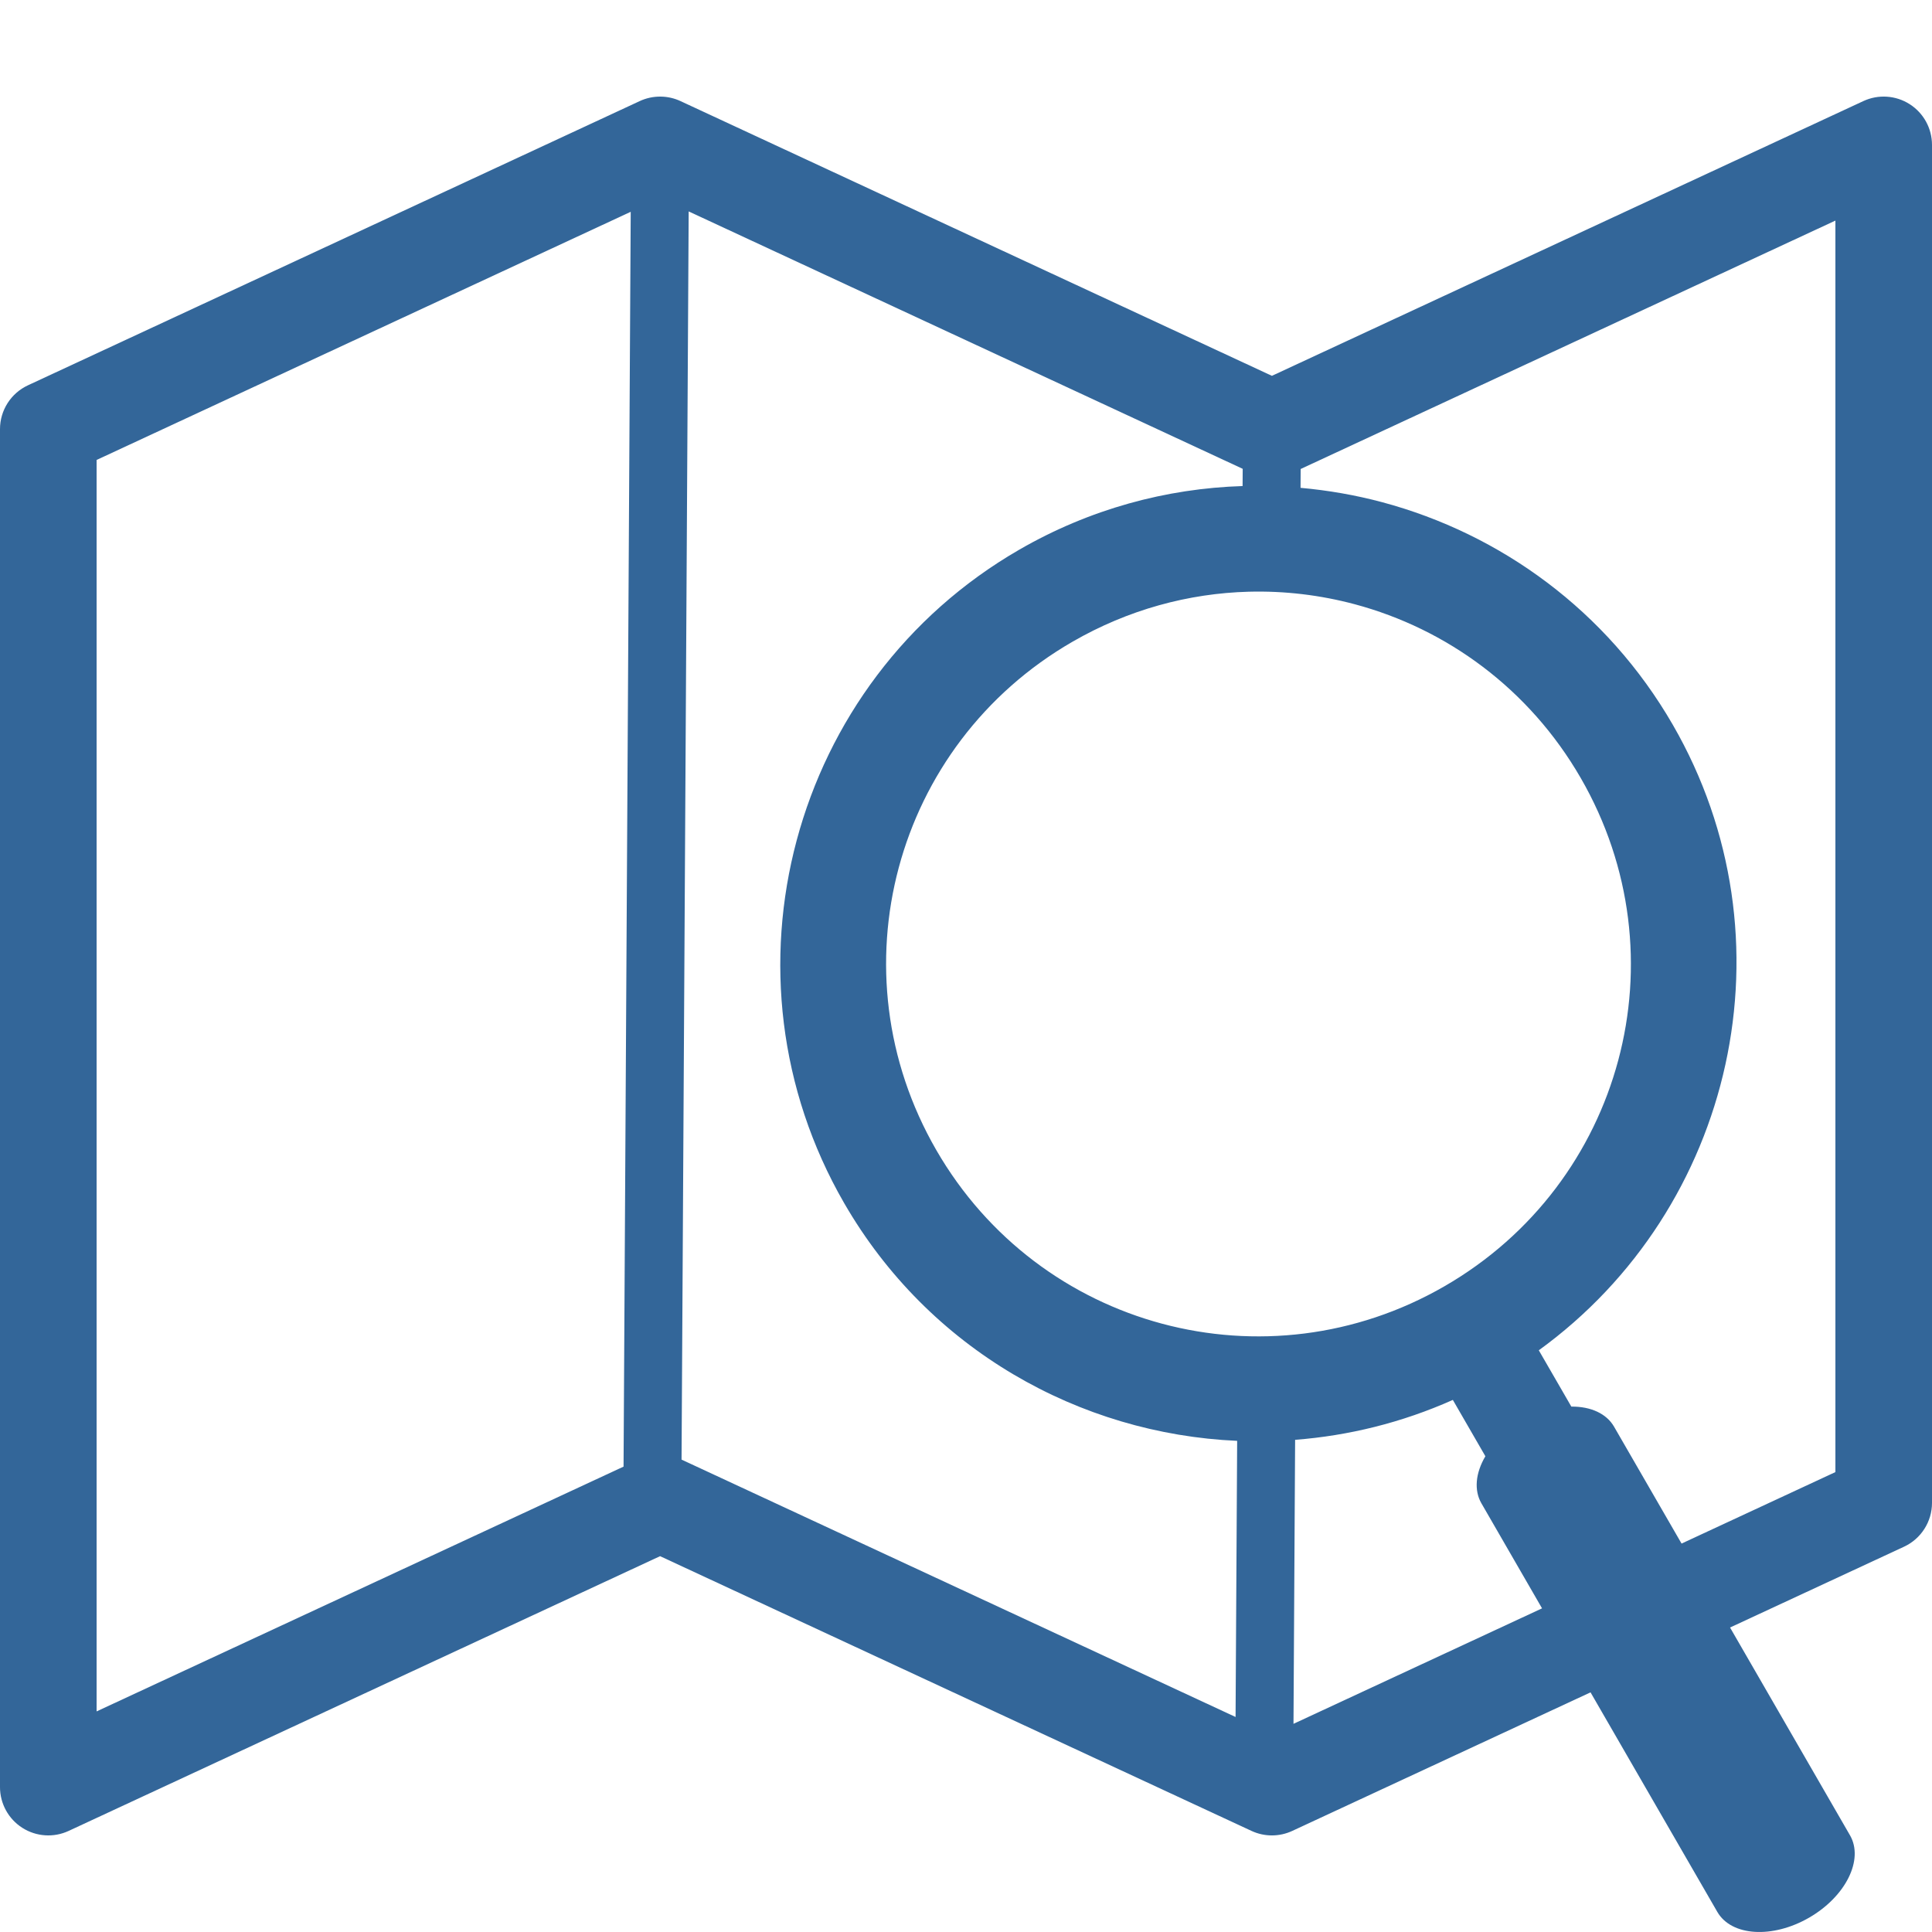
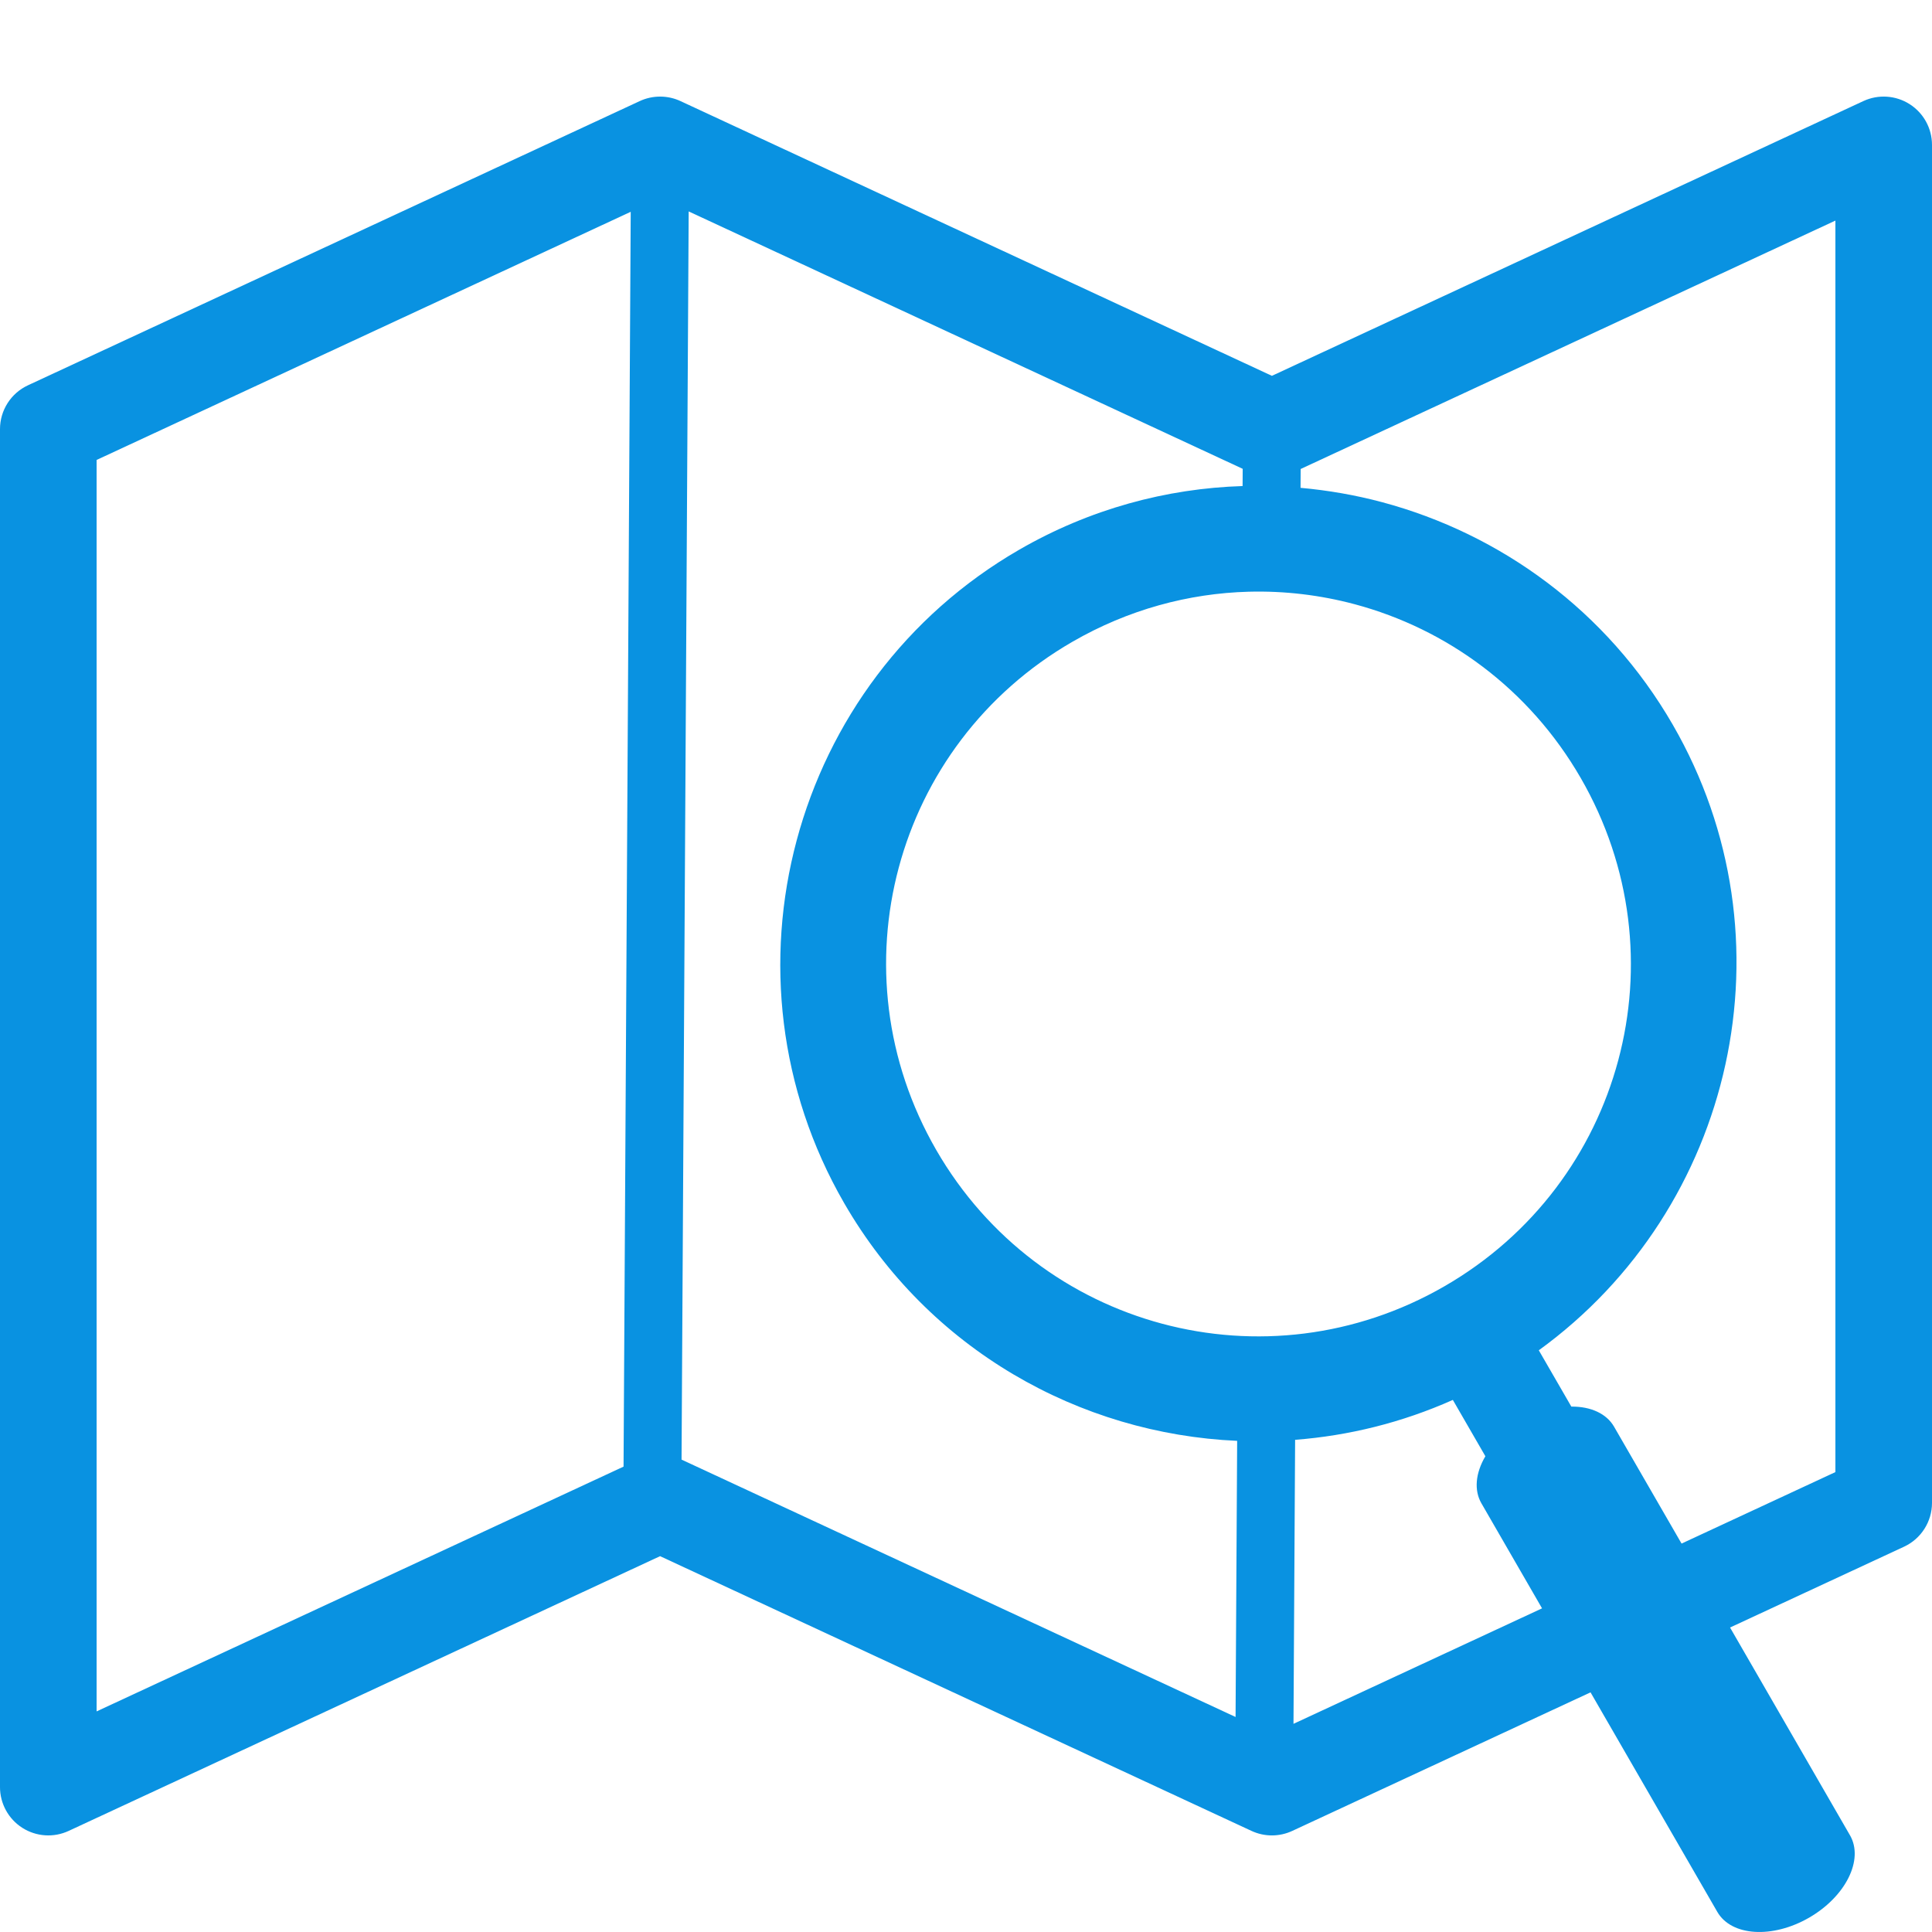
<svg xmlns="http://www.w3.org/2000/svg" id="svg4460" height="100" width="100" version="1.1">
  <defs id="defs4462" />
-   <path d="M 34.189 5 A 2.5 2.5 0 0 0 33.113 5.232 L 1.447 19.943 A 2.5 2.5 0 0 0 0 22.211 L 0 92.5 A 2.5 2.5 0 0 0 3.553 94.768 L 34.166 80.547 L 64.779 94.768 A 2.5 2.5 0 0 0 66.887 94.768 L 82.326 87.596 L 88.889 98.961 A 2.633 3.965 60 0 0 93.639 99.258 A 2.633 3.965 60 0 0 95.756 94.996 L 89.547 84.24 L 98.553 80.057 A 2.5 2.5 0 0 0 100 77.789 L 100 7.5 A 2.5 2.5 0 0 0 96.447 5.232 L 65.834 19.453 L 35.221 5.232 A 2.5 2.5 0 0 0 34.189 5 z M 35.646 10.943 L 64.322 24.266 L 64.316 25.158 C 60.372 25.281 56.404 26.346 52.758 28.451 C 40.943 35.273 36.874 50.46 43.695 62.275 C 48.07 69.853 55.879 74.219 64.035 74.578 L 63.953 88.871 L 35.277 75.549 L 35.646 10.943 z M 32.646 10.963 L 32.275 75.912 L 5 88.582 L 5 23.807 L 32.646 10.963 z M 95 11.418 L 95 76.195 L 87.037 79.895 L 83.543 73.844 A 2.633 3.965 60 0 0 81.332 72.805 L 79.648 69.891 C 89.772 62.552 92.969 48.573 86.584 37.514 C 83.173 31.606 77.67 27.636 71.543 25.994 C 70.161 25.624 68.746 25.379 67.316 25.25 L 67.322 24.275 L 95 11.418 z M 64.631 30.627 C 66.493 30.577 68.344 30.8 70.127 31.277 C 74.882 32.552 79.151 35.648 81.818 40.268 C 87.153 49.507 84.009 61.24 74.77 66.574 C 65.53 71.909 53.795 68.765 48.461 59.525 C 43.126 50.286 46.27 38.551 55.51 33.217 C 58.397 31.55 61.528 30.711 64.631 30.627 z M 75.199 72.459 L 76.883 75.375 A 2.633 3.965 60 0 0 76.676 77.809 L 79.816 83.248 L 66.951 89.225 L 67.035 74.525 C 69.8 74.312 72.56 73.637 75.199 72.459 z " style="color:#000000;font-style:normal;font-variant:normal;font-weight:normal;font-stretch:normal;font-size:medium;line-height:normal;font-family:sans-serif;font-variant-ligatures:normal;font-variant-position:normal;font-variant-caps:normal;font-variant-numeric:normal;font-variant-alternates:normal;font-variant-east-asian:normal;font-feature-settings:normal;font-variation-settings:normal;text-indent:0;text-align:start;text-decoration:none;text-decoration-line:none;text-decoration-style:solid;text-decoration-color:#000000;letter-spacing:normal;word-spacing:normal;text-transform:none;writing-mode:lr-tb;direction:ltr;text-orientation:mixed;dominant-baseline:auto;baseline-shift:baseline;text-anchor:start;white-space:normal;shape-padding:0;shape-margin:0;inline-size:0;clip-rule:nonzero;display:inline;overflow:visible;visibility:visible;opacity:1;isolation:auto;mix-blend-mode:normal;color-interpolation:sRGB;color-interpolation-filters:linearRGB;solid-color:#000000;solid-opacity:1;vector-effect:none;fill:rgb(51, 102, 153);fill-opacity:1;fill-rule:evenodd;stroke:none;stroke-width:3;stroke-linecap:butt;stroke-linejoin:miter;stroke-miterlimit:4;stroke-dasharray:none;stroke-dashoffset:0;stroke-opacity:1;color-rendering:auto;image-rendering:auto;shape-rendering:auto;text-rendering:auto;enable-background:accumulate;stop-color:#000000;stop-opacity:1" id="path967-3" />
+   <path d="M 34.189 5 A 2.5 2.5 0 0 0 33.113 5.232 L 1.447 19.943 A 2.5 2.5 0 0 0 0 22.211 L 0 92.5 A 2.5 2.5 0 0 0 3.553 94.768 L 34.166 80.547 L 64.779 94.768 A 2.5 2.5 0 0 0 66.887 94.768 L 82.326 87.596 L 88.889 98.961 A 2.633 3.965 60 0 0 93.639 99.258 A 2.633 3.965 60 0 0 95.756 94.996 L 89.547 84.24 L 98.553 80.057 A 2.5 2.5 0 0 0 100 77.789 L 100 7.5 A 2.5 2.5 0 0 0 96.447 5.232 L 65.834 19.453 L 35.221 5.232 A 2.5 2.5 0 0 0 34.189 5 z M 35.646 10.943 L 64.322 24.266 L 64.316 25.158 C 60.372 25.281 56.404 26.346 52.758 28.451 C 40.943 35.273 36.874 50.46 43.695 62.275 C 48.07 69.853 55.879 74.219 64.035 74.578 L 63.953 88.871 L 35.277 75.549 L 35.646 10.943 z M 32.646 10.963 L 32.275 75.912 L 5 88.582 L 5 23.807 L 32.646 10.963 z M 95 11.418 L 95 76.195 L 87.037 79.895 L 83.543 73.844 A 2.633 3.965 60 0 0 81.332 72.805 L 79.648 69.891 C 89.772 62.552 92.969 48.573 86.584 37.514 C 83.173 31.606 77.67 27.636 71.543 25.994 C 70.161 25.624 68.746 25.379 67.316 25.25 L 67.322 24.275 L 95 11.418 z M 64.631 30.627 C 66.493 30.577 68.344 30.8 70.127 31.277 C 74.882 32.552 79.151 35.648 81.818 40.268 C 87.153 49.507 84.009 61.24 74.77 66.574 C 65.53 71.909 53.795 68.765 48.461 59.525 C 43.126 50.286 46.27 38.551 55.51 33.217 C 58.397 31.55 61.528 30.711 64.631 30.627 z M 75.199 72.459 L 76.883 75.375 A 2.633 3.965 60 0 0 76.676 77.809 L 79.816 83.248 L 66.951 89.225 L 67.035 74.525 C 69.8 74.312 72.56 73.637 75.199 72.459 z " style="color:#000000;font-style:normal;font-variant:normal;font-weight:normal;font-stretch:normal;font-size:medium;line-height:normal;font-family:sans-serif;font-variant-ligatures:normal;font-variant-position:normal;font-variant-caps:normal;font-variant-numeric:normal;font-variant-alternates:normal;font-variant-east-asian:normal;font-feature-settings:normal;font-variation-settings:normal;text-indent:0;text-align:start;text-decoration:none;text-decoration-line:none;text-decoration-style:solid;text-decoration-color:#000000;letter-spacing:normal;word-spacing:normal;text-transform:none;writing-mode:lr-tb;direction:ltr;text-orientation:mixed;dominant-baseline:auto;baseline-shift:baseline;text-anchor:start;white-space:normal;shape-padding:0;shape-margin:0;inline-size:0;clip-rule:nonzero;display:inline;overflow:visible;visibility:visible;opacity:1;isolation:auto;mix-blend-mode:normal;color-interpolation:sRGB;color-interpolation-filters:linearRGB;solid-color:#000000;solid-opacity:1;vector-effect:none;fill:#0992e1;fill-opacity:1;fill-rule:evenodd;stroke:none;stroke-width:3;stroke-linecap:butt;stroke-linejoin:miter;stroke-miterlimit:4;stroke-dasharray:none;stroke-dashoffset:0;stroke-opacity:1;color-rendering:auto;image-rendering:auto;shape-rendering:auto;text-rendering:auto;enable-background:accumulate;stop-color:#000000;stop-opacity:1" id="path967-3" />
</svg>
